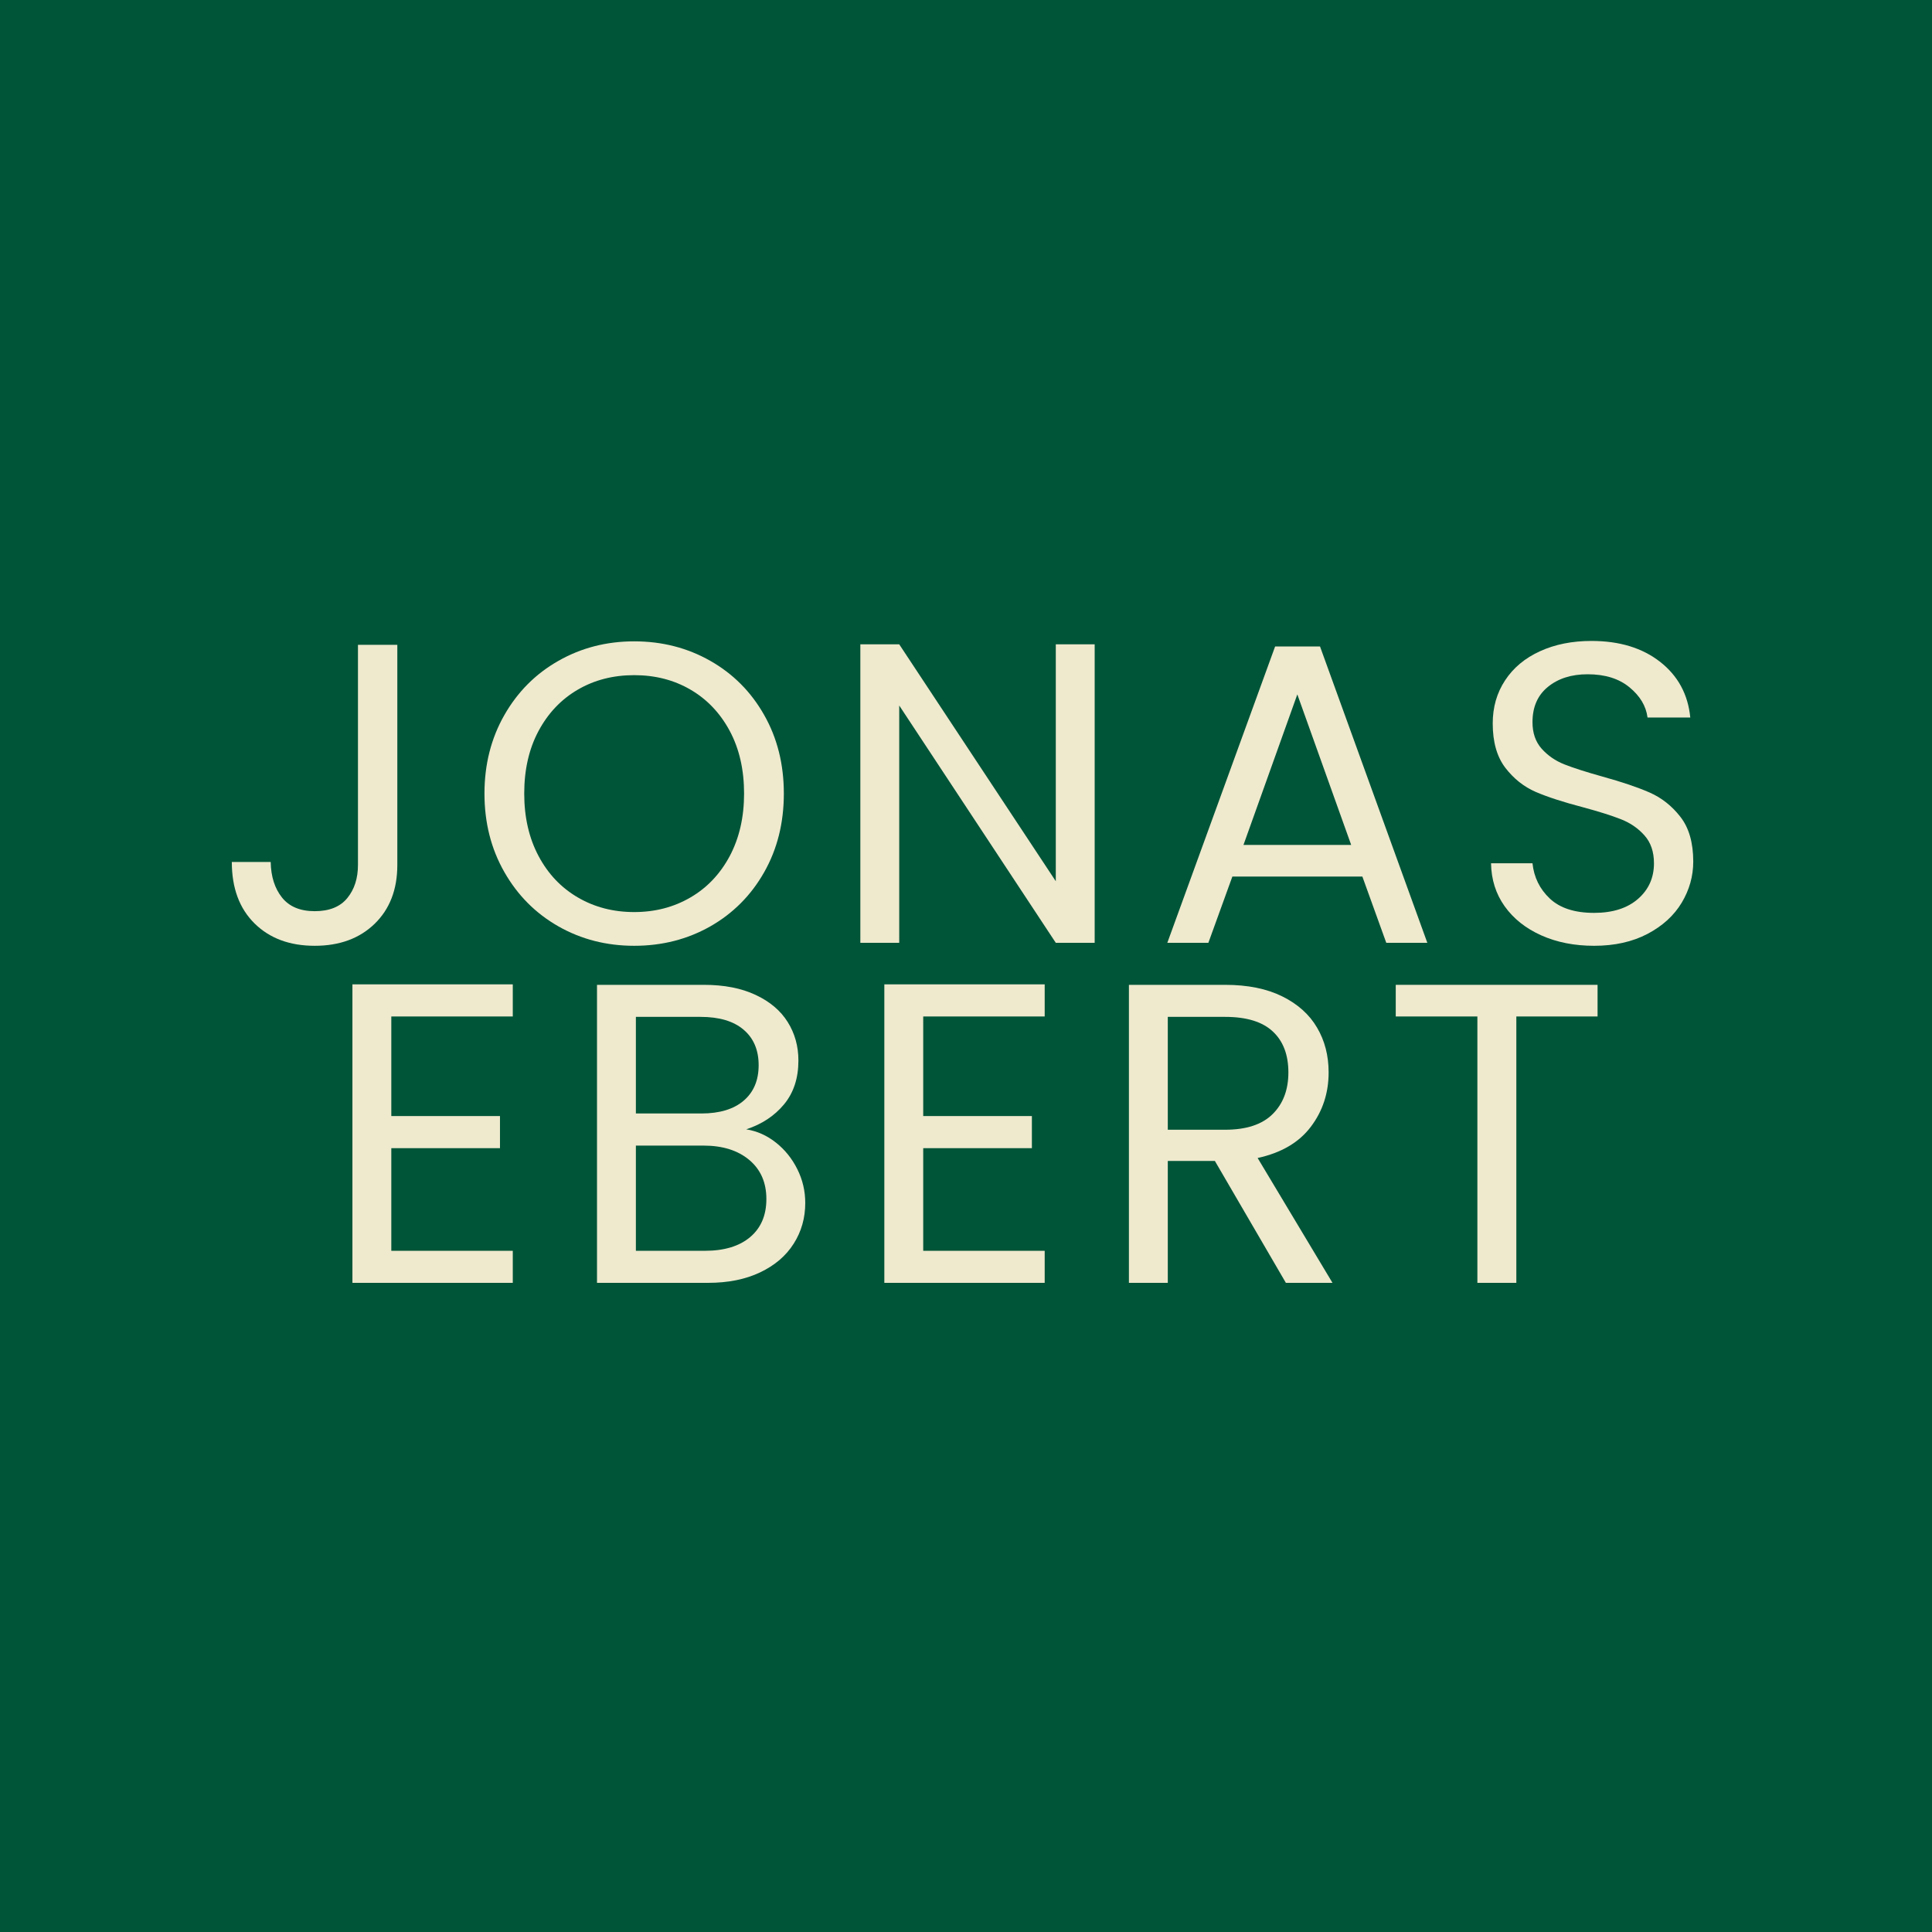
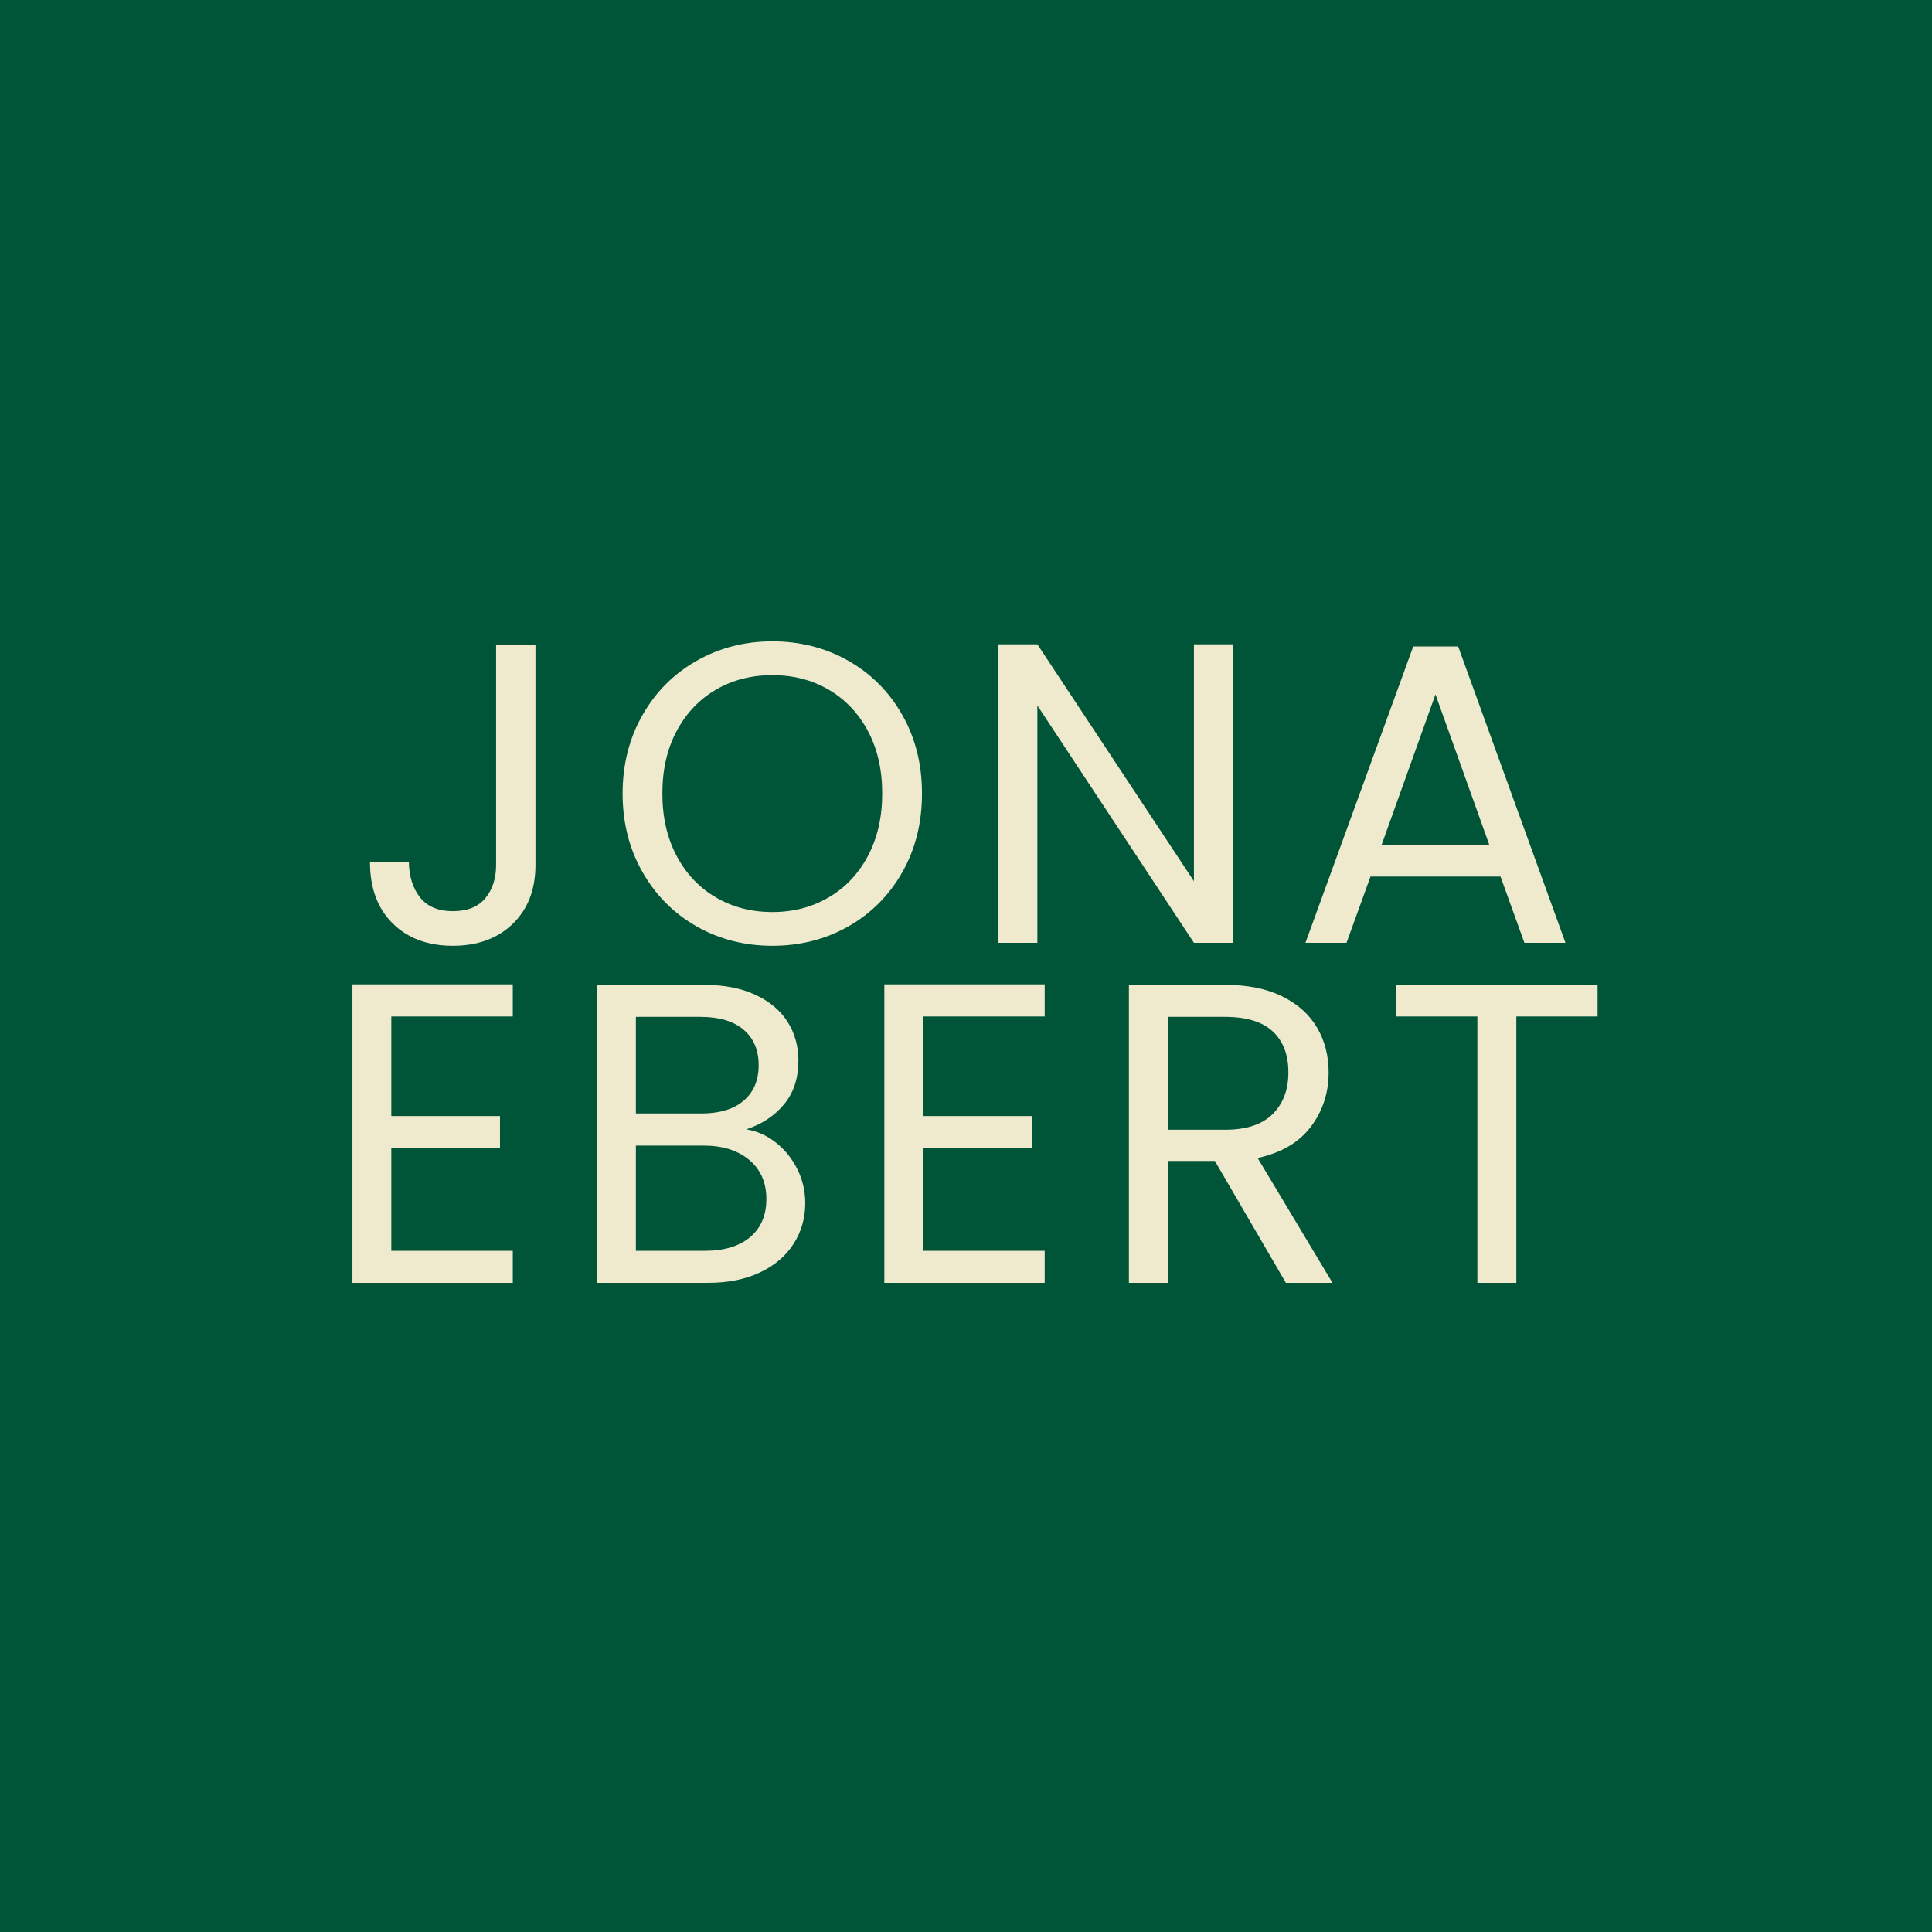
<svg xmlns="http://www.w3.org/2000/svg" width="500" zoomAndPan="magnify" viewBox="0 0 375 375" height="500" preserveAspectRatio="xMidYMid meet" version="1.0">
  <defs>
    <g />
  </defs>
  <rect x="-37.5" width="450" fill="#ffffff" y="-37.5" height="450" fill-opacity="1" />
  <rect x="-37.5" width="450" fill="#005538" y="-37.5" height="450" fill-opacity="1" />
  <g fill="#efe9ce" fill-opacity="1">
-     <g transform="translate(41.58911, 183)">
+     <g transform="translate(68.40161, 183)">
      <g>
        <path d="M 35.531 -57.844 L 35.531 -15.109 C 35.531 -10.348 34.062 -6.539 31.125 -3.688 C 28.188 -0.844 24.312 0.578 19.5 0.578 C 14.633 0.578 10.734 -0.875 7.797 -3.781 C 4.867 -6.688 3.406 -10.656 3.406 -15.688 L 10.953 -15.688 C 11.004 -12.863 11.734 -10.566 13.141 -8.797 C 14.555 -7.023 16.676 -6.141 19.5 -6.141 C 22.32 -6.141 24.426 -6.984 25.812 -8.672 C 27.195 -10.359 27.891 -12.504 27.891 -15.109 L 27.891 -57.844 Z M 35.531 -57.844 " />
      </g>
    </g>
  </g>
  <g fill="#efe9ce" fill-opacity="1">
-     <g transform="translate(90.47194, 183)">
+     <g transform="translate(117.2844, 183)">
      <g>
        <path d="M 32.625 0.578 C 27.25 0.578 22.348 -0.676 17.922 -3.188 C 13.492 -5.707 9.992 -9.223 7.422 -13.734 C 4.848 -18.242 3.562 -23.32 3.562 -28.969 C 3.562 -34.613 4.848 -39.691 7.422 -44.203 C 9.992 -48.711 13.492 -52.223 17.922 -54.734 C 22.348 -57.254 27.25 -58.516 32.625 -58.516 C 38.039 -58.516 42.961 -57.254 47.391 -54.734 C 51.816 -52.223 55.301 -48.723 57.844 -44.234 C 60.395 -39.754 61.672 -34.664 61.672 -28.969 C 61.672 -23.27 60.395 -18.176 57.844 -13.688 C 55.301 -9.207 51.816 -5.707 47.391 -3.188 C 42.961 -0.676 38.039 0.578 32.625 0.578 Z M 32.625 -5.969 C 36.656 -5.969 40.289 -6.91 43.531 -8.797 C 46.77 -10.68 49.316 -13.363 51.172 -16.844 C 53.023 -20.332 53.953 -24.375 53.953 -28.969 C 53.953 -33.613 53.023 -37.664 51.172 -41.125 C 49.316 -44.582 46.785 -47.25 43.578 -49.125 C 40.367 -51.008 36.719 -51.953 32.625 -51.953 C 28.531 -51.953 24.875 -51.008 21.656 -49.125 C 18.445 -47.25 15.914 -44.582 14.062 -41.125 C 12.207 -37.664 11.281 -33.613 11.281 -28.969 C 11.281 -24.375 12.207 -20.332 14.062 -16.844 C 15.914 -13.363 18.461 -10.68 21.703 -8.797 C 24.941 -6.91 28.582 -5.969 32.625 -5.969 Z M 32.625 -5.969 " />
      </g>
    </g>
  </g>
  <g fill="#efe9ce" fill-opacity="1">
-     <g transform="translate(160.6008, 183)">
+     <g transform="translate(187.4133, 183)">
      <g>
        <path d="M 51.875 0 L 44.328 0 L 13.938 -46.062 L 13.938 0 L 6.391 0 L 6.391 -57.938 L 13.938 -57.938 L 44.328 -11.953 L 44.328 -57.938 L 51.875 -57.938 Z M 51.875 0 " />
      </g>
    </g>
  </g>
  <g fill="#efe9ce" fill-opacity="1">
-     <g transform="translate(223.8413, 183)">
+     <g transform="translate(250.6538, 183)">
      <g>
        <path d="M 40.594 -12.859 L 15.359 -12.859 L 10.703 0 L 2.734 0 L 23.656 -57.516 L 32.375 -57.516 L 53.203 0 L 45.234 0 Z M 38.422 -19 L 27.969 -48.219 L 17.516 -19 Z M 38.422 -19 " />
-       </g>
-     </g>
-   </g>
-   <g fill="#efe9ce" fill-opacity="1">
-     <g transform="translate(284.675, 183)">
-       <g>
-         <path d="M 24.734 0.578 C 20.91 0.578 17.488 -0.098 14.469 -1.453 C 11.457 -2.805 9.094 -4.688 7.375 -7.094 C 5.664 -9.5 4.785 -12.281 4.734 -15.438 L 12.781 -15.438 C 13.062 -12.727 14.18 -10.445 16.141 -8.594 C 18.109 -6.738 20.973 -5.812 24.734 -5.812 C 28.328 -5.812 31.16 -6.707 33.234 -8.5 C 35.316 -10.301 36.359 -12.613 36.359 -15.438 C 36.359 -17.656 35.75 -19.453 34.531 -20.828 C 33.312 -22.211 31.785 -23.266 29.953 -23.984 C 28.129 -24.703 25.672 -25.477 22.578 -26.312 C 18.754 -27.312 15.691 -28.305 13.391 -29.297 C 11.098 -30.297 9.133 -31.859 7.5 -33.984 C 5.875 -36.117 5.062 -38.984 5.062 -42.578 C 5.062 -45.734 5.863 -48.523 7.469 -50.953 C 9.07 -53.391 11.328 -55.27 14.234 -56.594 C 17.141 -57.926 20.473 -58.594 24.234 -58.594 C 29.66 -58.594 34.102 -57.238 37.562 -54.531 C 41.02 -51.82 42.969 -48.223 43.406 -43.734 L 35.109 -43.734 C 34.828 -45.953 33.66 -47.906 31.609 -49.594 C 29.566 -51.281 26.859 -52.125 23.484 -52.125 C 20.336 -52.125 17.766 -51.305 15.766 -49.672 C 13.773 -48.047 12.781 -45.766 12.781 -42.828 C 12.781 -40.723 13.375 -39.004 14.562 -37.672 C 15.75 -36.348 17.211 -35.336 18.953 -34.641 C 20.703 -33.953 23.156 -33.164 26.312 -32.281 C 30.125 -31.227 33.191 -30.191 35.516 -29.172 C 37.848 -28.148 39.844 -26.57 41.5 -24.438 C 43.156 -22.312 43.984 -19.422 43.984 -15.766 C 43.984 -12.941 43.238 -10.285 41.75 -7.797 C 40.258 -5.305 38.047 -3.285 35.109 -1.734 C 32.172 -0.191 28.711 0.578 24.734 0.578 Z M 24.734 0.578 " />
      </g>
    </g>
  </g>
  <g fill="#efe9ce" fill-opacity="1">
    <g transform="translate(62.01489, 249)">
      <g>
        <path d="M 13.938 -51.703 L 13.938 -32.375 L 35.031 -32.375 L 35.031 -26.141 L 13.938 -26.141 L 13.938 -6.219 L 37.516 -6.219 L 37.516 0 L 6.391 0 L 6.391 -57.938 L 37.516 -57.938 L 37.516 -51.703 Z M 13.938 -51.703 " />
      </g>
    </g>
  </g>
  <g fill="#efe9ce" fill-opacity="1">
    <g transform="translate(109.4869, 249)">
      <g>
        <path d="M 35.359 -29.797 C 37.461 -29.461 39.383 -28.602 41.125 -27.219 C 42.863 -25.844 44.242 -24.129 45.266 -22.078 C 46.297 -20.023 46.812 -17.836 46.812 -15.516 C 46.812 -12.586 46.062 -9.945 44.562 -7.594 C 43.07 -5.238 40.898 -3.383 38.047 -2.031 C 35.203 -0.676 31.844 0 27.969 0 L 6.391 0 L 6.391 -57.844 L 27.141 -57.844 C 31.066 -57.844 34.41 -57.191 37.172 -55.891 C 39.941 -54.598 42.02 -52.844 43.406 -50.625 C 44.789 -48.414 45.484 -45.926 45.484 -43.156 C 45.484 -39.727 44.555 -36.895 42.703 -34.656 C 40.848 -32.414 38.398 -30.797 35.359 -29.797 Z M 13.938 -32.875 L 26.641 -32.875 C 30.18 -32.875 32.922 -33.703 34.859 -35.359 C 36.797 -37.016 37.766 -39.312 37.766 -42.25 C 37.766 -45.176 36.797 -47.469 34.859 -49.125 C 32.922 -50.789 30.129 -51.625 26.484 -51.625 L 13.938 -51.625 Z M 27.312 -6.219 C 31.07 -6.219 34.004 -7.102 36.109 -8.875 C 38.211 -10.645 39.266 -13.109 39.266 -16.266 C 39.266 -19.473 38.156 -22.004 35.938 -23.859 C 33.727 -25.711 30.77 -26.641 27.062 -26.641 L 13.938 -26.641 L 13.938 -6.219 Z M 27.312 -6.219 " />
      </g>
    </g>
  </g>
  <g fill="#efe9ce" fill-opacity="1">
    <g transform="translate(165.258, 249)">
      <g>
        <path d="M 13.938 -51.703 L 13.938 -32.375 L 35.031 -32.375 L 35.031 -26.141 L 13.938 -26.141 L 13.938 -6.219 L 37.516 -6.219 L 37.516 0 L 6.391 0 L 6.391 -57.938 L 37.516 -57.938 L 37.516 -51.703 Z M 13.938 -51.703 " />
      </g>
    </g>
  </g>
  <g fill="#efe9ce" fill-opacity="1">
    <g transform="translate(212.73, 249)">
      <g>
        <path d="M 36.859 0 L 23.078 -23.656 L 13.938 -23.656 L 13.938 0 L 6.391 0 L 6.391 -57.844 L 25.062 -57.844 C 29.438 -57.844 33.129 -57.098 36.141 -55.609 C 39.16 -54.117 41.414 -52.098 42.906 -49.547 C 44.406 -47.004 45.156 -44.102 45.156 -40.844 C 45.156 -36.852 44.004 -33.336 41.703 -30.297 C 39.41 -27.254 35.969 -25.234 31.375 -24.234 L 45.906 0 Z M 13.938 -29.719 L 25.062 -29.719 C 29.156 -29.719 32.223 -30.723 34.266 -32.734 C 36.316 -34.754 37.344 -37.457 37.344 -40.844 C 37.344 -44.27 36.332 -46.922 34.312 -48.797 C 32.301 -50.68 29.219 -51.625 25.062 -51.625 L 13.938 -51.625 Z M 13.938 -29.719 " />
      </g>
    </g>
  </g>
  <g fill="#efe9ce" fill-opacity="1">
    <g transform="translate(268.0862, 249)">
      <g>
        <path d="M 42 -57.844 L 42 -51.703 L 26.234 -51.703 L 26.234 0 L 18.672 0 L 18.672 -51.703 L 2.828 -51.703 L 2.828 -57.844 Z M 42 -57.844 " />
      </g>
    </g>
  </g>
</svg>
